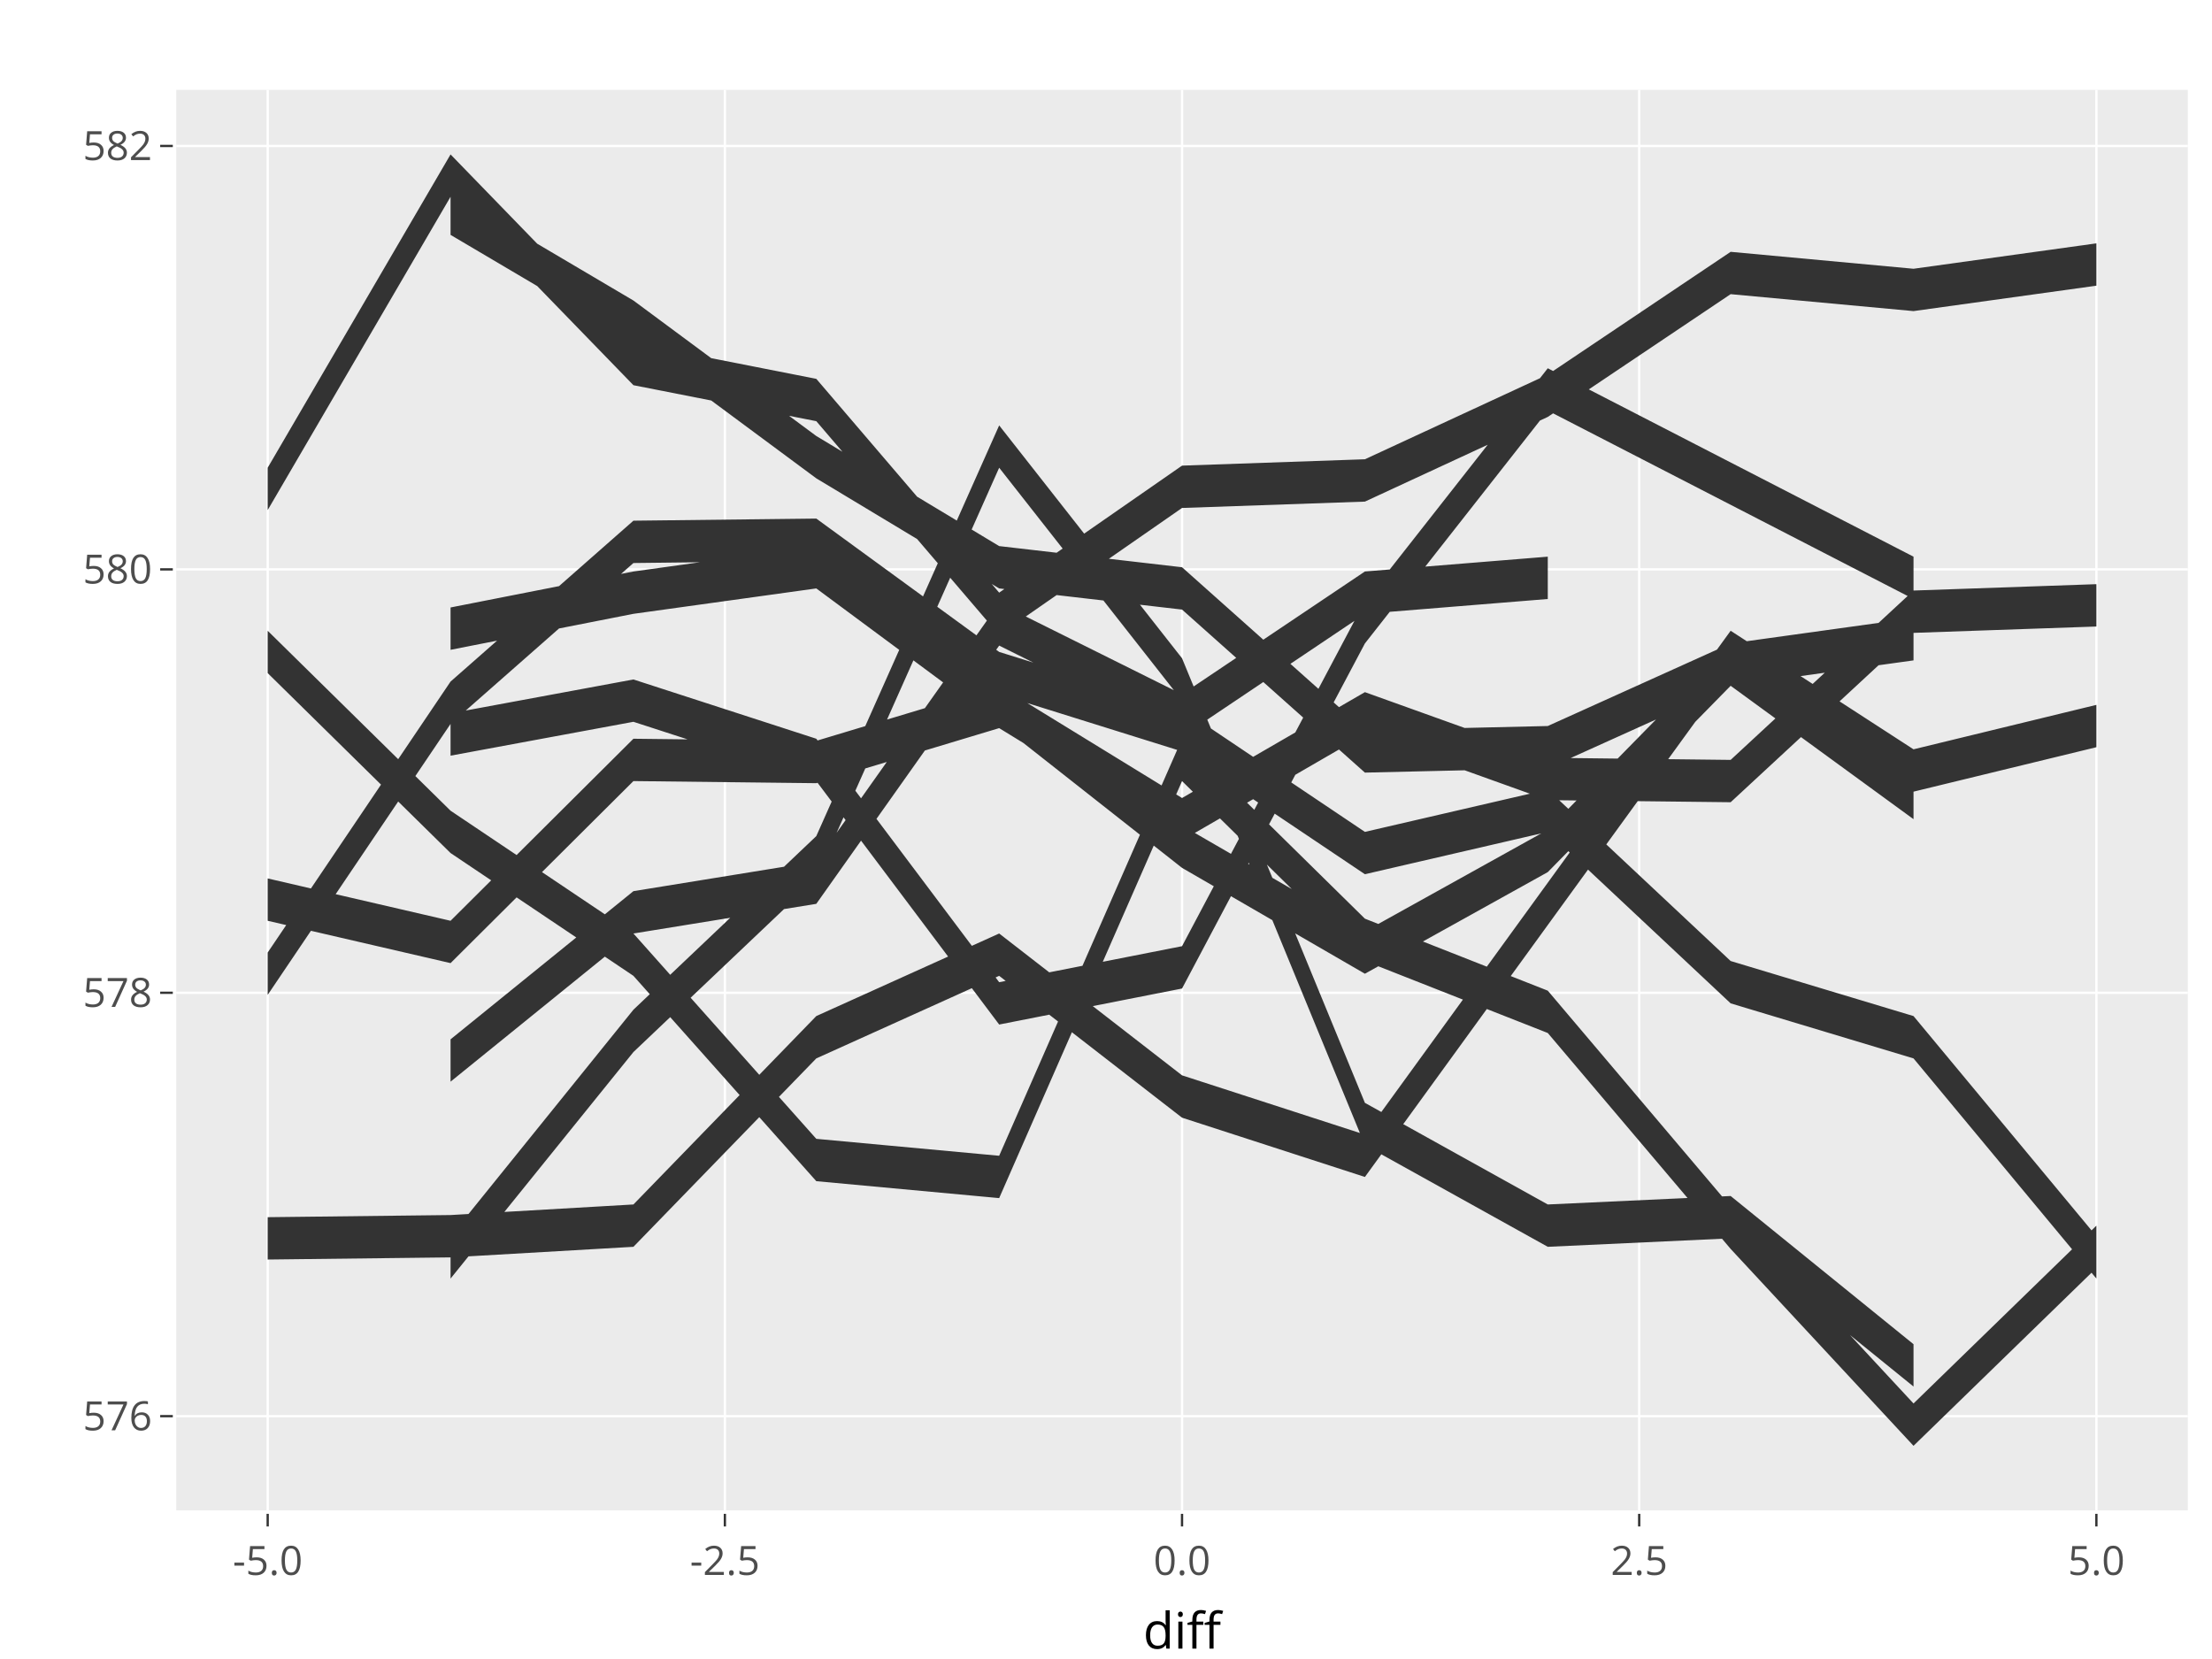
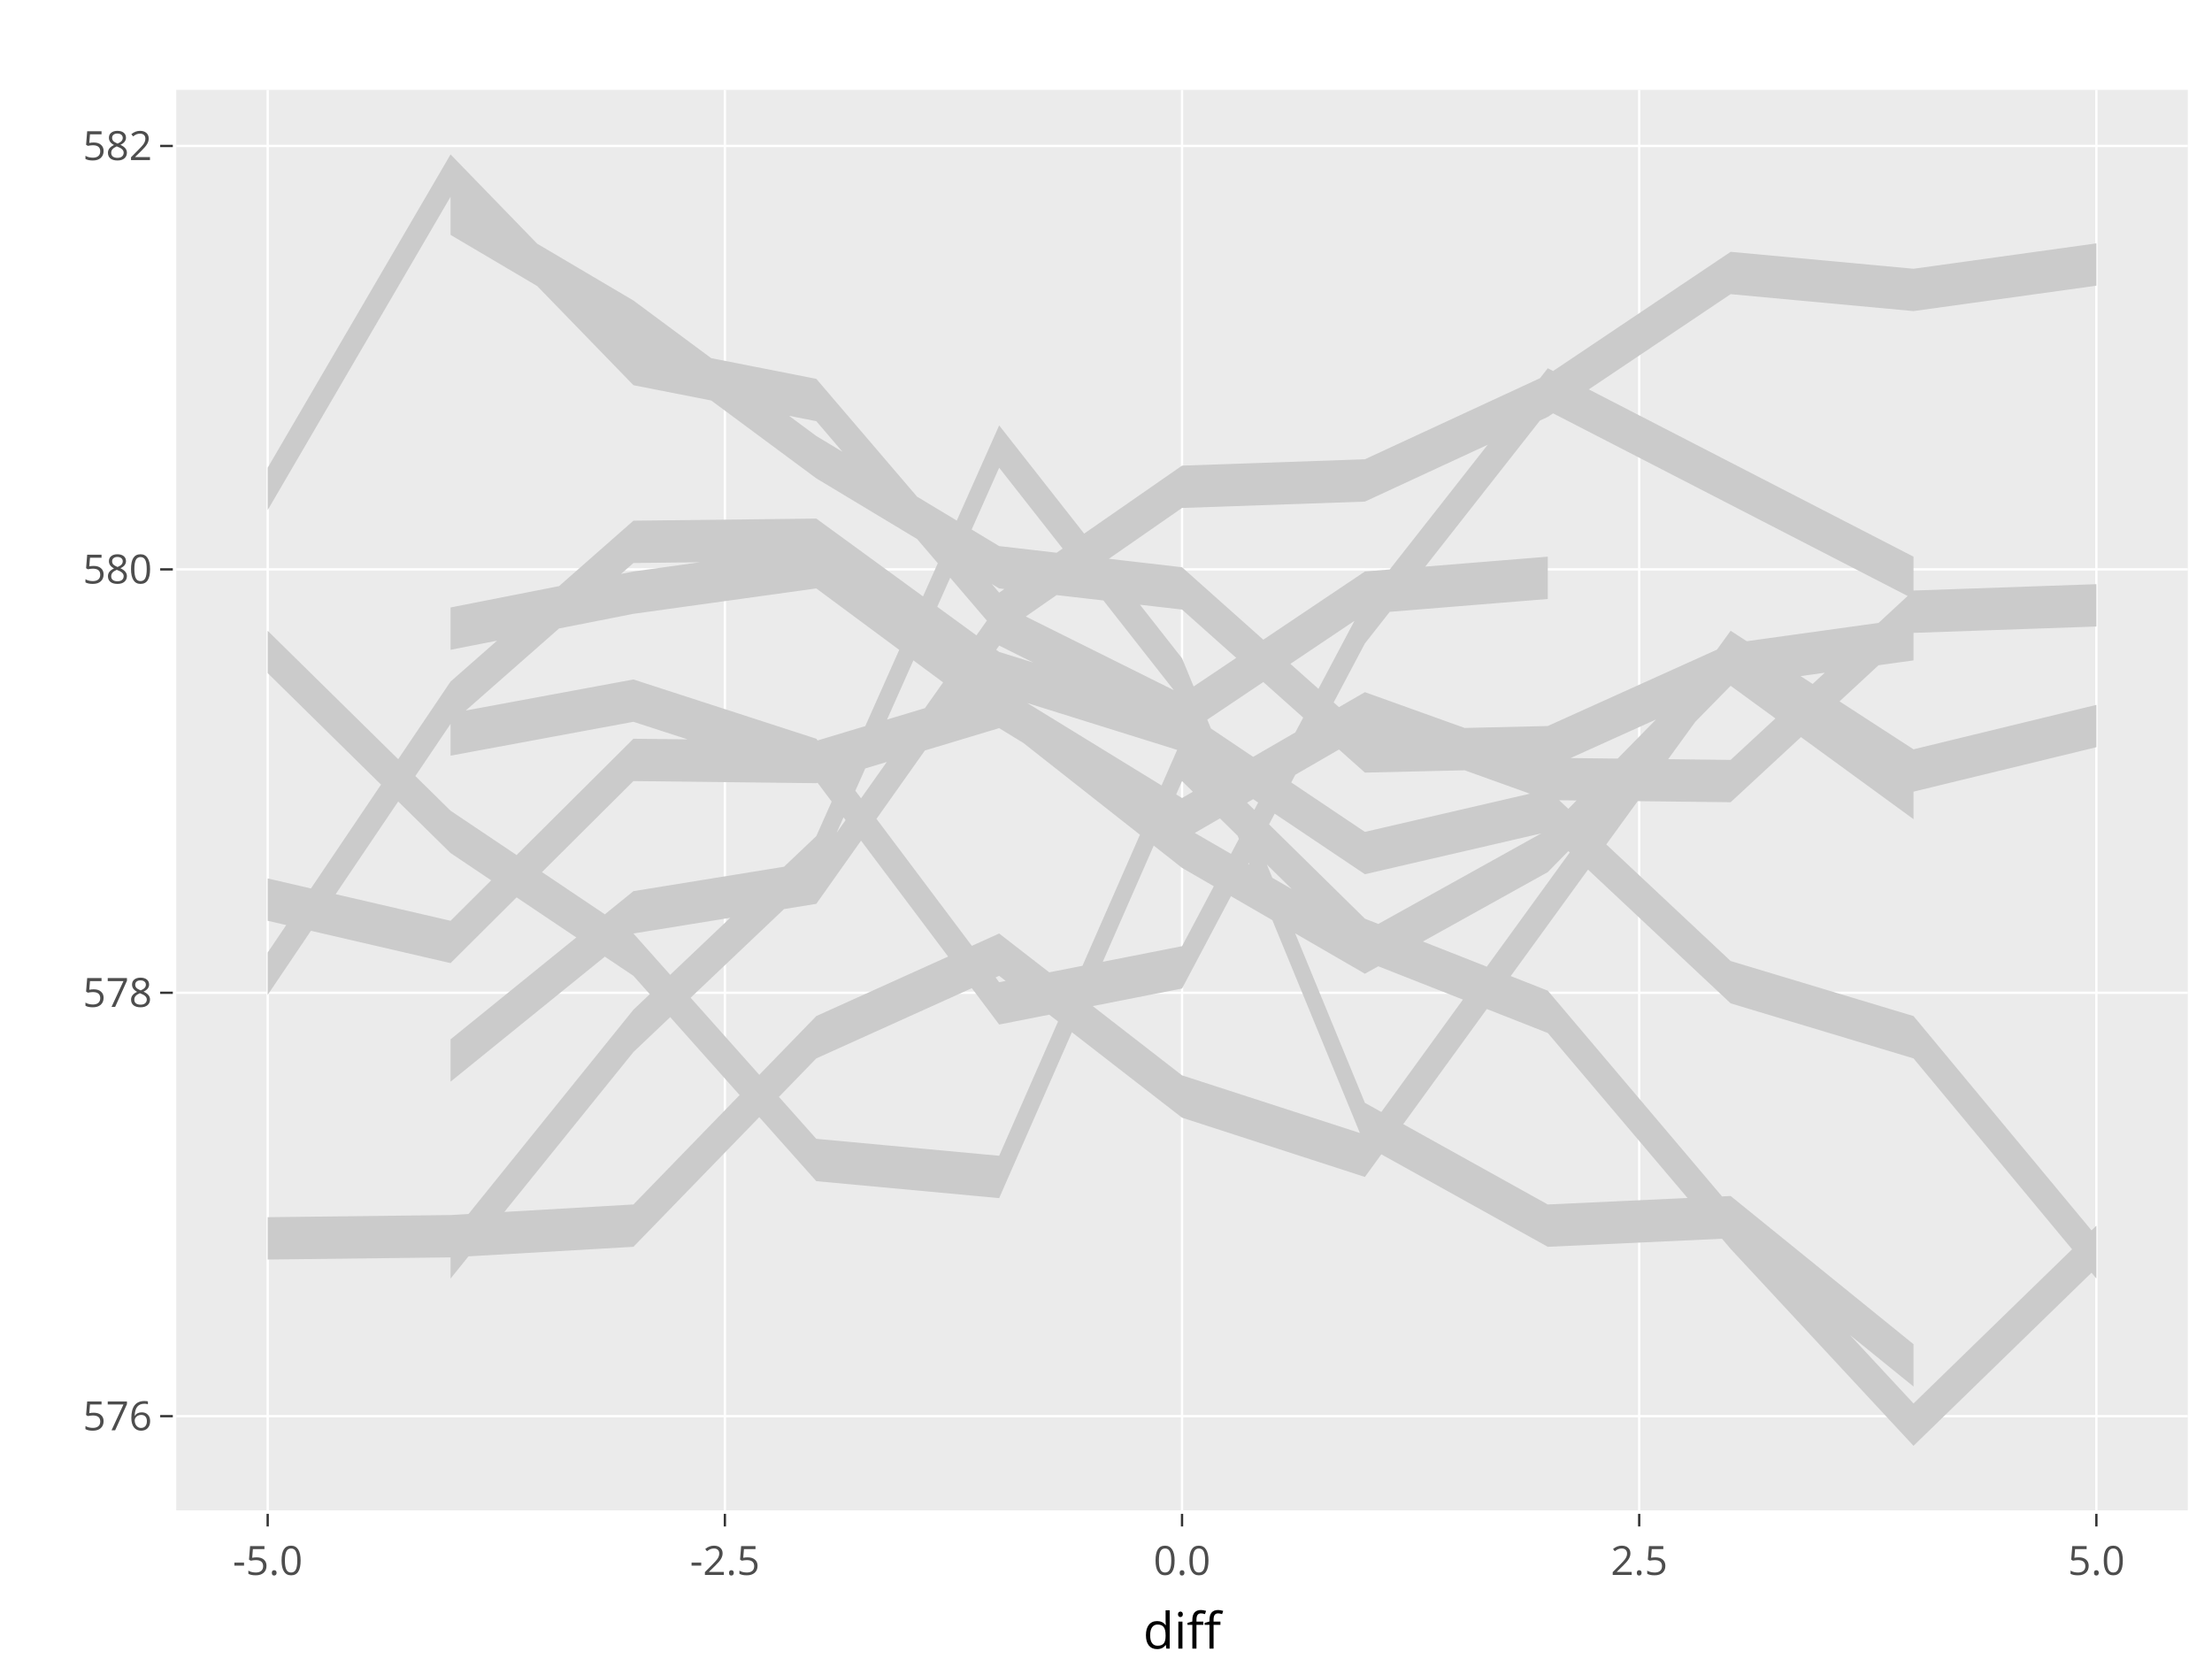
<svg xmlns="http://www.w3.org/2000/svg" class="main-svg" width="640" height="480" style="" viewBox="0 0 640 480">
  <rect x="0" y="0" width="640" height="480" style="fill: rgb(255, 255, 255); fill-opacity: 1;" />
  <defs id="defs-">
    <g class="clips">
      <clipPath id="clipxyplot" class="plotclip">
        <rect width="582" height="411" />
      </clipPath>
      <clipPath class="axesclip" id="clipx">
        <rect x="51" y="0" width="582" height="480" />
      </clipPath>
      <clipPath class="axesclip" id="clipy">
        <rect x="0" y="26" width="640" height="411" />
      </clipPath>
      <clipPath class="axesclip" id="clipxy">
        <rect x="51" y="26" width="582" height="411" />
      </clipPath>
    </g>
    <g class="gradients" />
    <g class="patterns" />
  </defs>
  <g class="bglayer">
    <rect class="bg" x="51" y="26" width="582" height="411" style="fill: rgb(235, 235, 235); fill-opacity: 1; stroke-width: 0;" />
  </g>
  <g class="layer-below">
    <g class="imagelayer" />
-     <g class="shapelayer" />
+     <g class="shapelayer">
+       <path data-index="0" fill-rule="evenodd" d="M51,437H633V26H51Z" style="opacity: 1; stroke: rgb(0, 0, 0); stroke-opacity: 0; fill: rgb(0, 0, 0); fill-opacity: 0; stroke-width: 0px;" />
+     </g>
  </g>
  <g class="cartesianlayer">
    <g class="subplot xy">
      <g class="layer-subplot">
        <g class="shapelayer" />
        <g class="imagelayer" />
      </g>
      <g class="gridlayer">
        <g class="x">
          <path class="xgrid crisp" transform="translate(77.45,0)" d="M0,26v411" style="stroke: rgb(255, 255, 255); stroke-opacity: 1; stroke-width: 0.664px;" />
          <path class="xgrid crisp" transform="translate(209.73,0)" d="M0,26v411" style="stroke: rgb(255, 255, 255); stroke-opacity: 1; stroke-width: 0.664px;" />
          <path class="xgrid crisp" transform="translate(342,0)" d="M0,26v411" style="stroke: rgb(255, 255, 255); stroke-opacity: 1; stroke-width: 0.664px;" />
          <path class="xgrid crisp" transform="translate(474.27,0)" d="M0,26v411" style="stroke: rgb(255, 255, 255); stroke-opacity: 1; stroke-width: 0.664px;" />
          <path class="xgrid crisp" transform="translate(606.55,0)" d="M0,26v411" style="stroke: rgb(255, 255, 255); stroke-opacity: 1; stroke-width: 0.664px;" />
        </g>
        <g class="y">
          <path class="ygrid crisp" transform="translate(0,409.74)" d="M51,0h582" style="stroke: rgb(255, 255, 255); stroke-opacity: 1; stroke-width: 0.664px;" />
          <path class="ygrid crisp" transform="translate(0,287.24)" d="M51,0h582" style="stroke: rgb(255, 255, 255); stroke-opacity: 1; stroke-width: 0.664px;" />
          <path class="ygrid crisp" transform="translate(0,164.74)" d="M51,0h582" style="stroke: rgb(255, 255, 255); stroke-opacity: 1; stroke-width: 0.664px;" />
          <path class="ygrid crisp" transform="translate(0,42.23)" d="M51,0h582" style="stroke: rgb(255, 255, 255); stroke-opacity: 1; stroke-width: 0.664px;" />
        </g>
      </g>
      <g class="zerolinelayer" />
      <path class="xlines-below" />
      <path class="ylines-below" />
      <g class="overlines-below" />
      <g class="xaxislayer-below" />
      <g class="yaxislayer-below" />
      <g class="overaxes-below" />
      <g class="plot" transform="translate(51,26)" clip-path="url(#clipxyplot)">
        <g class="scatterlayer mlayer">
          <g class="trace scatter trace-vdiffr-plotly-1" style="stroke-miterlimit: 2; opacity: 1;">
            <g class="fills">
              <g>
-                 <path class="js-fill" d="M26.45,121.58L79.36,30.93L132.27,85.45L185.18,95.86L238.09,157.72L291,120.97L343.91,119.13L396.82,94.63L449.73,59.11L502.64,64.01L555.55,56.66L555.55,44.41L502.64,51.76L449.73,46.86L396.82,82.38L343.91,106.88L291,108.72L238.09,145.47L185.18,83.61L132.27,73.2L79.36,18.68L26.45,109.33L26.45,121.58ZM79.36,41.96L132.27,73.2L185.18,112.4L238.09,144.25L291,150.37L343.91,197.54L396.82,196.31L449.73,172.42L502.64,165.07L502.64,152.82L449.73,160.17L396.82,184.06L343.91,185.29L291,138.12L238.09,132L185.18,100.15L132.27,60.95L79.36,29.71L79.36,41.96ZM26.45,240.41L79.36,252.66L132.27,199.99L185.18,200.6L238.09,184.67L291,217.14L343.91,186.51L396.82,205.5L449.73,206.11L502.64,157.11L555.55,155.27L555.55,143.02L502.64,144.86L449.73,193.86L396.82,193.25L343.91,174.26L291,204.89L238.09,172.42L185.18,188.35L132.27,187.74L79.36,240.41L26.45,228.16L26.45,240.41ZM79.36,162.01L132.27,151.6L185.18,144.25L238.09,183.45L291,225.1L343.91,255.73L396.82,226.33L449.73,172.42L502.64,211.01L502.64,198.76L449.73,160.17L396.82,214.08L343.91,243.48L291,212.85L238.09,171.2L185.18,132L132.27,139.35L79.36,149.76L79.36,162.01ZM26.45,261.85L79.36,183.45L132.27,136.9L185.18,136.29L238.09,174.87L291,191.41L343.91,226.94L396.82,214.69L449.73,264.3L502.64,280.23L555.55,343.93L555.55,331.68L502.64,267.98L449.73,252.05L396.82,202.44L343.91,214.69L291,179.16L238.09,162.62L185.18,124.04L132.27,124.65L79.36,171.2L26.45,249.6L26.45,261.85ZM79.36,343.93L132.27,278.39L185.18,228.16L238.09,109.33L291,176.71L343.91,305.34L396.82,334.74L449.73,332.29L502.64,375.17L502.64,362.92L449.73,320.04L396.82,322.49L343.91,293.09L291,164.46L238.09,97.08L185.18,215.91L132.27,266.14L79.36,331.68L79.36,343.93ZM26.45,338.42L79.36,337.8L132.27,334.74L185.18,280.23L238.09,256.34L291,297.38L343.91,314.53L449.73,168.75L502.64,203.05L555.55,190.19L555.55,177.94L502.64,190.8L449.73,156.5L343.91,302.28L291,285.13L238.09,244.09L185.18,267.98L132.27,322.49L79.36,325.55L26.45,326.17L26.45,338.42ZM79.36,192.64L132.27,182.84L185.18,199.99L238.09,270.43L291,260.01L343.91,160.17L396.82,92.8L502.64,147.31L502.64,135.06L396.82,80.55L343.91,147.92L291,247.76L238.09,258.18L185.18,187.74L132.27,170.59L79.36,180.39L79.36,192.64ZM26.45,168.75L79.36,220.81L132.27,256.34L185.18,315.75L238.09,320.65L291,199.99L343.91,252.05L396.82,272.88L449.73,335.35L502.64,392.32L555.55,340.87L555.55,328.62L502.64,380.07L449.73,323.1L396.82,260.63L343.91,239.8L291,187.74L238.09,308.4L185.18,303.5L132.27,244.09L79.36,208.56L26.45,156.5L26.45,168.75ZM79.36,286.96L132.27,244.09L185.18,235.51L238.09,160.79L291,187.12L343.91,151.6L396.82,147.31L396.82,135.06L343.91,139.35L291,174.87L238.09,148.54L185.18,223.26L132.27,231.84L79.36,274.71L79.36,286.96Z" style="fill: rgb(51, 51, 51); fill-opacity: 1; stroke-width: 0;" />
+                 <path class="js-fill" d="M26.45,121.58L79.36,30.93L132.27,85.45L185.18,95.86L238.09,157.72L291,120.97L343.91,119.13L396.82,94.63L449.73,59.11L502.64,64.01L555.55,56.66L555.55,44.41L502.64,51.76L449.73,46.86L396.82,82.38L343.91,106.88L291,108.72L238.09,145.47L185.18,83.61L132.27,73.2L79.36,18.68L26.45,109.33L26.45,121.58ZM79.36,41.96L132.27,73.2L185.18,112.4L238.09,144.25L291,150.37L343.91,197.54L396.82,196.31L449.73,172.42L502.64,165.07L502.64,152.82L449.73,160.17L396.82,184.06L343.91,185.29L291,138.12L238.09,132L185.18,100.15L132.27,60.95L79.36,29.71L79.36,41.96ZM26.45,240.41L79.36,252.66L132.27,199.99L185.18,200.6L238.09,184.67L291,217.14L343.91,186.51L396.82,205.5L449.73,206.11L502.64,157.11L555.55,155.27L555.55,143.02L502.64,144.86L449.73,193.86L396.82,193.25L343.91,174.26L291,204.89L238.09,172.42L185.18,188.35L132.27,187.74L79.36,240.41L26.45,228.16L26.45,240.41ZM79.36,162.01L132.27,151.6L185.18,144.25L238.09,183.45L291,225.1L343.91,255.73L396.82,226.33L449.73,172.42L502.64,211.01L502.64,198.76L449.73,160.17L396.82,214.08L343.91,243.48L291,212.85L238.09,171.2L185.18,132L132.27,139.35L79.36,149.76L79.36,162.01ZM26.45,261.85L79.36,183.45L132.27,136.9L185.18,136.29L238.09,174.87L291,191.41L343.91,226.94L396.82,214.69L449.73,264.3L502.64,280.23L555.55,343.93L555.55,331.68L502.64,267.98L449.73,252.05L396.82,202.44L343.91,214.69L291,179.16L238.09,162.62L185.18,124.04L132.27,124.65L79.36,171.2L26.45,249.6L26.45,261.85ZM79.36,343.93L132.27,278.39L185.18,228.16L238.09,109.33L291,176.71L343.91,305.34L396.82,334.74L449.73,332.29L502.64,375.17L502.64,362.92L449.73,320.04L396.82,322.49L343.91,293.09L291,164.46L238.09,97.08L185.18,215.91L132.27,266.14L79.36,331.68L79.36,343.93ZM26.45,338.42L79.36,337.8L132.27,334.74L185.18,280.23L238.09,256.34L291,297.38L343.91,314.53L449.73,168.75L502.64,203.05L555.55,190.19L555.55,177.94L502.64,190.8L449.73,156.5L343.91,302.28L291,285.13L238.09,244.09L185.18,267.98L132.27,322.49L79.36,325.55L26.45,326.17L26.45,338.42ZM79.36,192.64L132.27,182.84L185.18,199.99L238.09,270.43L291,260.01L343.91,160.17L396.82,92.8L502.64,147.31L502.64,135.06L396.82,80.55L343.91,147.92L291,247.76L238.09,258.18L185.18,187.74L132.27,170.59L79.36,180.39L79.36,192.64ZM26.45,168.75L79.36,220.81L132.27,256.34L185.18,315.75L238.09,320.65L291,199.99L343.91,252.05L396.82,272.88L449.73,335.35L502.64,392.32L555.55,340.87L555.55,328.62L502.64,380.07L449.73,323.1L396.82,260.63L343.91,239.8L291,187.74L238.09,308.4L185.18,303.5L132.27,244.09L79.36,208.56L26.45,156.5L26.45,168.75ZM79.36,286.96L132.27,244.09L185.18,235.51L238.09,160.79L291,187.12L343.91,151.6L396.82,147.31L396.82,135.06L343.91,139.35L291,174.87L238.09,148.54L185.18,223.26L132.27,231.84L79.36,274.71L79.36,286.96Z" style="fill: rgb(203, 203, 203); fill-opacity: 1; stroke-width: 0;" />
              </g>
            </g>
            <g class="errorbars" />
            <g class="lines">
              <path class="js-line" d="M26.45,121.58L79.36,30.93L132.27,85.45L185.18,95.86L238.09,157.72L291,120.97L343.91,119.13L396.82,94.63L449.73,59.11L502.64,64.01L555.55,56.66L555.55,44.41L502.64,51.76L449.73,46.86L396.82,82.38L343.91,106.88L291,108.72L238.09,145.47L185.18,83.61L132.27,73.2L79.36,18.68L26.45,109.33L26.45,121.58" style="vector-effect: non-scaling-stroke; fill: none; stroke: rgb(0, 0, 0); stroke-opacity: 0; stroke-width: 1.89px; opacity: 1;" />
              <path class="js-line" d="M79.36,41.96L132.27,73.2L185.18,112.4L238.09,144.25L291,150.37L343.91,197.54L396.82,196.31L449.73,172.42L502.64,165.07L502.64,152.82L449.73,160.17L396.82,184.06L343.91,185.29L291,138.12L238.09,132L185.18,100.15L132.27,60.95L79.36,29.71L79.36,41.96" style="vector-effect: non-scaling-stroke; fill: none; stroke: rgb(0, 0, 0); stroke-opacity: 0; stroke-width: 1.89px; opacity: 1;" />
              <path class="js-line" d="M26.45,240.41L79.36,252.66L132.27,199.99L185.18,200.6L238.09,184.67L291,217.14L343.91,186.51L396.82,205.5L449.73,206.11L502.64,157.11L555.55,155.27L555.55,143.02L502.64,144.86L449.73,193.86L396.82,193.25L343.91,174.26L291,204.89L238.09,172.42L185.18,188.35L132.27,187.74L79.36,240.41L26.45,228.16L26.45,240.41" style="vector-effect: non-scaling-stroke; fill: none; stroke: rgb(0, 0, 0); stroke-opacity: 0; stroke-width: 1.89px; opacity: 1;" />
              <path class="js-line" d="M79.36,162.01L132.27,151.6L185.18,144.25L238.09,183.45L291,225.1L343.91,255.73L396.82,226.33L449.73,172.42L502.64,211.01L502.64,198.76L449.73,160.17L396.82,214.08L343.91,243.48L291,212.85L238.09,171.2L185.18,132L132.27,139.35L79.36,149.76L79.36,162.01" style="vector-effect: non-scaling-stroke; fill: none; stroke: rgb(0, 0, 0); stroke-opacity: 0; stroke-width: 1.89px; opacity: 1;" />
              <path class="js-line" d="M26.45,261.85L79.36,183.45L132.27,136.9L185.18,136.29L238.09,174.87L291,191.41L343.91,226.94L396.82,214.69L449.73,264.3L502.64,280.23L555.55,343.93L555.55,331.68L502.64,267.98L449.73,252.05L396.82,202.44L343.91,214.69L291,179.16L238.09,162.62L185.18,124.04L132.27,124.65L79.36,171.2L26.45,249.6L26.45,261.85" style="vector-effect: non-scaling-stroke; fill: none; stroke: rgb(0, 0, 0); stroke-opacity: 0; stroke-width: 1.89px; opacity: 1;" />
              <path class="js-line" d="M79.36,343.93L132.27,278.39L185.18,228.16L238.09,109.33L291,176.71L343.91,305.34L396.82,334.74L449.73,332.29L502.64,375.17L502.64,362.92L449.73,320.04L396.82,322.49L343.91,293.09L291,164.46L238.09,97.08L185.18,215.91L132.27,266.14L79.36,331.68L79.36,343.93" style="vector-effect: non-scaling-stroke; fill: none; stroke: rgb(0, 0, 0); stroke-opacity: 0; stroke-width: 1.89px; opacity: 1;" />
              <path class="js-line" d="M26.45,338.42L79.36,337.8L132.27,334.74L185.18,280.23L238.09,256.34L291,297.38L343.91,314.53L449.73,168.75L502.64,203.05L555.55,190.19L555.55,177.94L502.64,190.8L449.73,156.5L343.91,302.28L291,285.13L238.09,244.09L185.18,267.98L132.27,322.49L79.36,325.55L26.45,326.17L26.45,338.42" style="vector-effect: non-scaling-stroke; fill: none; stroke: rgb(0, 0, 0); stroke-opacity: 0; stroke-width: 1.89px; opacity: 1;" />
              <path class="js-line" d="M79.36,192.64L132.27,182.84L185.18,199.99L238.09,270.43L291,260.01L343.91,160.17L396.82,92.8L502.64,147.31L502.64,135.06L396.82,80.55L343.91,147.92L291,247.76L238.09,258.18L185.18,187.74L132.27,170.59L79.36,180.39L79.36,192.64" style="vector-effect: non-scaling-stroke; fill: none; stroke: rgb(0, 0, 0); stroke-opacity: 0; stroke-width: 1.89px; opacity: 1;" />
              <path class="js-line" d="M26.45,168.75L79.36,220.81L132.27,256.34L185.18,315.75L238.09,320.65L291,199.99L343.91,252.05L396.82,272.88L449.73,335.35L502.64,392.32L555.55,340.87L555.55,328.62L502.64,380.07L449.73,323.1L396.82,260.63L343.91,239.8L291,187.74L238.09,308.4L185.18,303.5L132.27,244.09L79.36,208.56L26.45,156.5L26.45,168.75" style="vector-effect: non-scaling-stroke; fill: none; stroke: rgb(0, 0, 0); stroke-opacity: 0; stroke-width: 1.89px; opacity: 1;" />
              <path class="js-line" d="M79.36,286.96L132.27,244.09L185.18,235.51L238.09,160.79L291,187.12L343.91,151.6L396.82,147.31L396.82,135.06L343.91,139.35L291,174.87L238.09,148.54L185.18,223.26L132.27,231.84L79.36,274.71L79.36,286.96" style="vector-effect: non-scaling-stroke; fill: none; stroke: rgb(0, 0, 0); stroke-opacity: 0; stroke-width: 1.89px; opacity: 1;" />
            </g>
            <g class="points" />
            <g class="text" />
          </g>
        </g>
      </g>
      <g class="overplot" />
      <path class="xlines-above crisp" d="" style="fill: none; stroke-width: 1px; stroke: rgb(0, 0, 0); stroke-opacity: 0;" />
      <path class="ylines-above crisp" d="" style="fill: none; stroke-width: 1px; stroke: rgb(0, 0, 0); stroke-opacity: 0;" />
      <g class="overlines-above" />
      <g class="xaxislayer-above">
        <path class="xtick ticks crisp" d="M0,438v3.653" transform="translate(77.45,0)" style="stroke: rgb(51, 51, 51); stroke-opacity: 1; stroke-width: 0.664px;" />
        <path class="xtick ticks crisp" d="M0,438v3.653" transform="translate(209.73,0)" style="stroke: rgb(51, 51, 51); stroke-opacity: 1; stroke-width: 0.664px;" />
        <path class="xtick ticks crisp" d="M0,438v3.653" transform="translate(342,0)" style="stroke: rgb(51, 51, 51); stroke-opacity: 1; stroke-width: 0.664px;" />
        <path class="xtick ticks crisp" d="M0,438v3.653" transform="translate(474.27,0)" style="stroke: rgb(51, 51, 51); stroke-opacity: 1; stroke-width: 0.664px;" />
        <path class="xtick ticks crisp" d="M0,438v3.653" transform="translate(606.55,0)" style="stroke: rgb(51, 51, 51); stroke-opacity: 1; stroke-width: 0.664px;" />
        <g class="xtick">
          <text text-anchor="middle" x="0" y="455.68" transform="translate(77.45,0)" style="font-family: 'Open Sans', verdana, arial, sans-serif; font-size: 11.69px; fill: rgb(77, 77, 77); fill-opacity: 1; white-space: pre; opacity: 1;">-5.0</text>
        </g>
        <g class="xtick">
          <text text-anchor="middle" x="0" y="455.68" style="font-family: 'Open Sans', verdana, arial, sans-serif; font-size: 11.69px; fill: rgb(77, 77, 77); fill-opacity: 1; white-space: pre; opacity: 1;" transform="translate(209.73,0)">-2.5</text>
        </g>
        <g class="xtick">
          <text text-anchor="middle" x="0" y="455.68" style="font-family: 'Open Sans', verdana, arial, sans-serif; font-size: 11.69px; fill: rgb(77, 77, 77); fill-opacity: 1; white-space: pre; opacity: 1;" transform="translate(342,0)">0.0</text>
        </g>
        <g class="xtick">
          <text text-anchor="middle" x="0" y="455.68" style="font-family: 'Open Sans', verdana, arial, sans-serif; font-size: 11.69px; fill: rgb(77, 77, 77); fill-opacity: 1; white-space: pre; opacity: 1;" transform="translate(474.27,0)">2.5</text>
        </g>
        <g class="xtick">
          <text text-anchor="middle" x="0" y="455.68" style="font-family: 'Open Sans', verdana, arial, sans-serif; font-size: 11.69px; fill: rgb(77, 77, 77); fill-opacity: 1; white-space: pre; opacity: 1;" transform="translate(606.55,0)">5.0</text>
        </g>
      </g>
      <g class="yaxislayer-above">
        <path class="ytick ticks crisp" d="M50,0h-3.653" transform="translate(0,409.74)" style="stroke: rgb(51, 51, 51); stroke-opacity: 1; stroke-width: 0.664px;" />
        <path class="ytick ticks crisp" d="M50,0h-3.653" transform="translate(0,287.24)" style="stroke: rgb(51, 51, 51); stroke-opacity: 1; stroke-width: 0.664px;" />
        <path class="ytick ticks crisp" d="M50,0h-3.653" transform="translate(0,164.74)" style="stroke: rgb(51, 51, 51); stroke-opacity: 1; stroke-width: 0.664px;" />
        <path class="ytick ticks crisp" d="M50,0h-3.653" transform="translate(0,42.23)" style="stroke: rgb(51, 51, 51); stroke-opacity: 1; stroke-width: 0.664px;" />
        <g class="ytick">
          <text text-anchor="end" x="44.009" y="4.091" transform="translate(0,409.74)" style="font-family: 'Open Sans', verdana, arial, sans-serif; font-size: 11.69px; fill: rgb(77, 77, 77); fill-opacity: 1; white-space: pre; opacity: 1;">576</text>
        </g>
        <g class="ytick">
          <text text-anchor="end" x="44.009" y="4.091" style="font-family: 'Open Sans', verdana, arial, sans-serif; font-size: 11.69px; fill: rgb(77, 77, 77); fill-opacity: 1; white-space: pre; opacity: 1;" transform="translate(0,287.24)">578</text>
        </g>
        <g class="ytick">
          <text text-anchor="end" x="44.009" y="4.091" style="font-family: 'Open Sans', verdana, arial, sans-serif; font-size: 11.69px; fill: rgb(77, 77, 77); fill-opacity: 1; white-space: pre; opacity: 1;" transform="translate(0,164.74)">580</text>
        </g>
        <g class="ytick">
          <text text-anchor="end" x="44.009" y="4.091" style="font-family: 'Open Sans', verdana, arial, sans-serif; font-size: 11.69px; fill: rgb(77, 77, 77); fill-opacity: 1; white-space: pre; opacity: 1;" transform="translate(0,42.23)">582</text>
        </g>
      </g>
      <g class="overaxes-above" />
    </g>
  </g>
  <g class="polarlayer" />
  <g class="smithlayer" />
  <g class="ternarylayer" />
  <g class="geolayer" />
  <g class="funnelarealayer" />
  <g class="pielayer" />
  <g class="iciclelayer" />
  <g class="treemaplayer" />
  <g class="sunburstlayer" />
  <g class="glimages" />
  <defs id="topdefs-">
    <g class="clips" />
  </defs>
  <g class="layer-above">
    <g class="imagelayer" />
-     <g class="shapelayer">
-       <path data-index="0" fill-rule="evenodd" d="M51,437H633V26H51Z" style="opacity: 1; stroke: rgb(0, 0, 0); stroke-opacity: 0; fill: rgb(0, 0, 0); fill-opacity: 0; stroke-width: 0px;" />
-     </g>
+     <g class="shapelayer" />
  </g>
  <g class="infolayer">
    <g class="g-gtitle" />
    <g class="g-xtitle" transform="translate(0,-13.83562)">
      <text class="xtitle" x="342" y="490.836" text-anchor="middle" style="font-family: 'Open Sans', verdana, arial, sans-serif; font-size: 14.61px; fill: rgb(0, 0, 0); opacity: 1; font-weight: normal; white-space: pre;">diff</text>
    </g>
    <g class="g-ytitle" />
  </g>
</svg>
